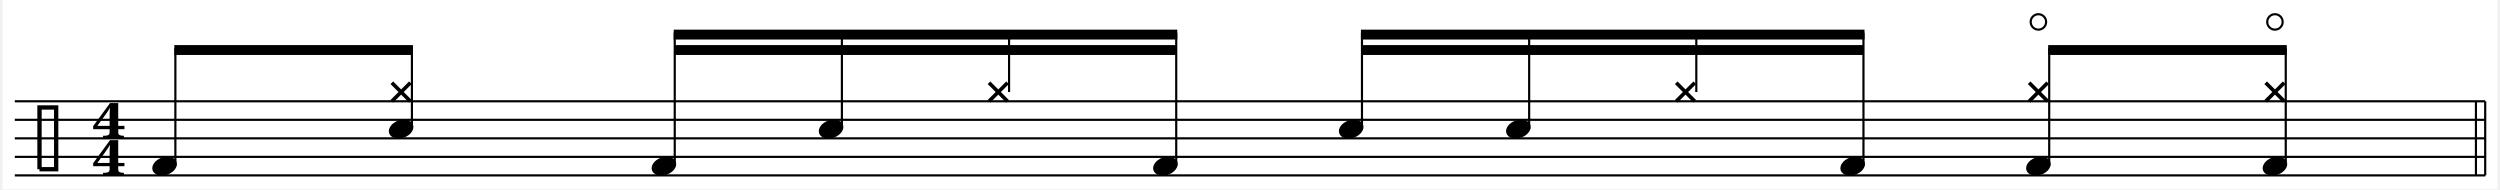
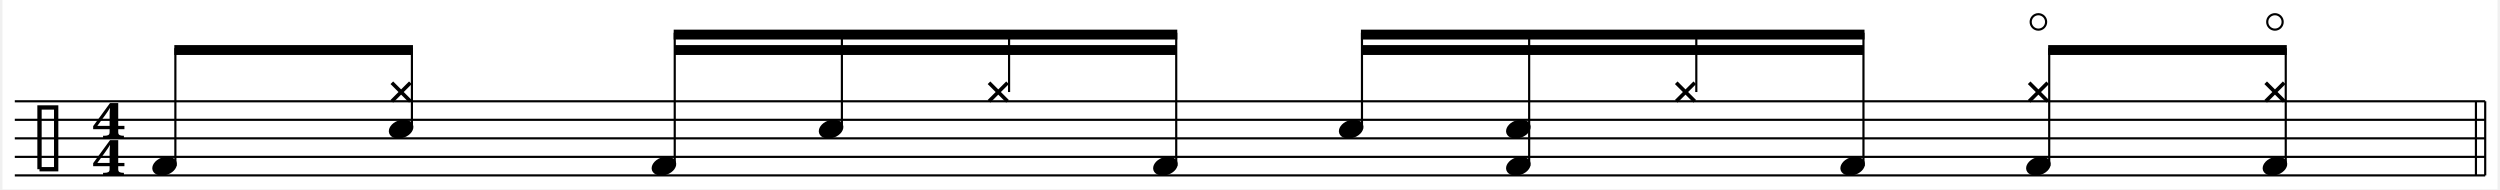
<svg xmlns="http://www.w3.org/2000/svg" xmlns:xlink="http://www.w3.org/1999/xlink" version="1.1" xml:space="preserve" color="black" width="2020.00" height="153.00" viewBox="-8.00 42.48 1616.00 122.64">
  <rect id="white-background" x="-8.00" y="42.48" width="1616.00" height="122.64" fill="white" />
  <style type="text/css">
.fill {fill: currentColor}
.stroke {stroke: currentColor; fill: none; stroke-width: .7}
.f1_1 {font:italic 14px serif}
</style>
  <defs>
    <path id="pclef" class="stroke" style="stroke-width:1.4" d="m-4 10h5.4v-20h-5.4v20" />
    <ellipse id="hd" rx="4.1" ry="2.9" transform="rotate(-20)" class="fill" />
    <path id="Xhead" d="m-3,-3 l6,6 m0,-6 l-6,6" class="stroke" style="stroke-width:1.2" />
    <circle id="opend" class="stroke" cx="0" cy="-3" r="2.5" />
  </defs>
  <g transform="scale(2)">
    <path class="stroke" d="m800.00 78.04v-24.00" />
    <path class="stroke" d="m797.00 78.04v-24.00" />
    <path class="stroke" d="m0.00 78.04 h800.00m-800.00 -6h800.00m-800.00 -6h800.00m-800.00 -6h800.00m-800.00 -6h800.00" />
    <use x="12.00" y="66.04" xlink:href="#pclef" />
    <g style="font:bold 16px serif" transform="translate(30.50,78.04) scale(1.2,1)">
      <text y="-12" text-anchor="middle">4</text>
      <text text-anchor="middle">4</text>
    </g>
    <path class="fill" d="m51.66 35.84 l77.28 0.00v3.20l-77.28 0.00" />
    <path class="stroke" d="m52.00 75.04v-38.20" />
    <use x="48.50" y="75.04" xlink:href="#hd" />
    <rect style="fill: transparent;" class="abcr" id="abcNoteNum_1_0" x="42.00" y="45.04" width="13.00" height="42.00" />
    <path class="stroke" d="m128.60 63.04v-26.20" />
    <use x="125.10" y="63.04" xlink:href="#hd" />
    <use x="125.10" y="51.04" xlink:href="#Xhead" />
    <rect style="fill: transparent;" class="abcr" id="abcNoteNum_1_1" x="118.60" y="45.04" width="13.00" height="42.00" />
    <path class="fill" d="m213.37 30.84 l163.08 0.00v3.20l-163.08 0.00" />
    <path class="fill" d="m213.71 35.84 l162.40 0.00v3.20l-162.40 0.00" />
    <path class="stroke" d="m213.71 75.04v-43.20" />
    <use x="210.21" y="75.04" xlink:href="#hd" />
    <rect style="fill: transparent;" class="abcr" id="abcNoteNum_1_2" x="203.71" y="45.04" width="13.00" height="42.00" />
    <path class="stroke" d="m267.84 63.04v-31.20" />
    <use x="264.34" y="63.04" xlink:href="#hd" />
    <rect style="fill: transparent;" class="abcr" id="abcNoteNum_1_3" x="257.84" y="45.04" width="13.00" height="42.00" />
    <path class="stroke" d="m321.98 51.04v-19.20" />
    <use x="318.48" y="51.04" xlink:href="#Xhead" />
    <rect style="fill: transparent;" class="abcr" id="abcNoteNum_1_4" x="311.98" y="45.04" width="13.00" height="42.00" />
    <path class="stroke" d="m376.11 75.04v-43.20" />
    <use x="372.61" y="75.04" xlink:href="#hd" />
    <rect style="fill: transparent;" class="abcr" id="abcNoteNum_1_5" x="366.11" y="45.04" width="13.00" height="42.00" />
    <path class="fill" d="m435.92 30.84 l163.08 0.00v3.20l-163.08 0.00" />
    <path class="fill" d="m436.26 35.84 l162.40 0.00v3.20l-162.40 0.00" />
    <path class="stroke" d="m436.26 63.04v-31.20" />
    <use x="432.76" y="63.04" xlink:href="#hd" />
    <rect style="fill: transparent;" class="abcr" id="abcNoteNum_1_6" x="426.26" y="45.04" width="13.00" height="42.00" />
-     <path class="stroke" d="m490.40 63.04v-31.20" />
+     <path class="stroke" d="m490.40 75.04v-43.20" />
+     <use x="486.90" y="75.04" xlink:href="#hd" />
    <use x="486.90" y="63.04" xlink:href="#hd" />
    <rect style="fill: transparent;" class="abcr" id="abcNoteNum_1_7" x="480.40" y="45.04" width="13.00" height="42.00" />
    <path class="stroke" d="m544.53 51.04v-19.20" />
    <use x="541.03" y="51.04" xlink:href="#Xhead" />
    <rect style="fill: transparent;" class="abcr" id="abcNoteNum_1_8" x="534.53" y="45.04" width="13.00" height="42.00" />
    <path class="stroke" d="m598.66 75.04v-43.20" />
    <use x="595.16" y="75.04" xlink:href="#hd" />
    <rect style="fill: transparent;" class="abcr" id="abcNoteNum_1_9" x="588.66" y="45.04" width="13.00" height="42.00" />
    <path class="fill" d="m658.47 35.84 l77.28 0.00v3.20l-77.28 0.00" />
    <path class="stroke" d="m658.81 75.04v-38.20" />
    <use x="655.31" y="75.04" xlink:href="#hd" />
    <use x="655.31" y="51.04" xlink:href="#Xhead" />
    <rect style="fill: transparent;" class="abcr" id="abcNoteNum_1_10" x="648.81" y="45.04" width="13.00" height="42.00" />
    <path class="stroke" d="m735.41 75.04v-38.20" />
    <use x="731.91" y="75.04" xlink:href="#hd" />
    <use x="731.91" y="51.04" xlink:href="#Xhead" />
    <rect style="fill: transparent;" class="abcr" id="abcNoteNum_1_11" x="725.41" y="45.04" width="13.00" height="42.00" />
    <use x="655.31" y="31.34" xlink:href="#opend" />
    <use x="731.91" y="31.34" xlink:href="#opend" />
  </g>
</svg>
